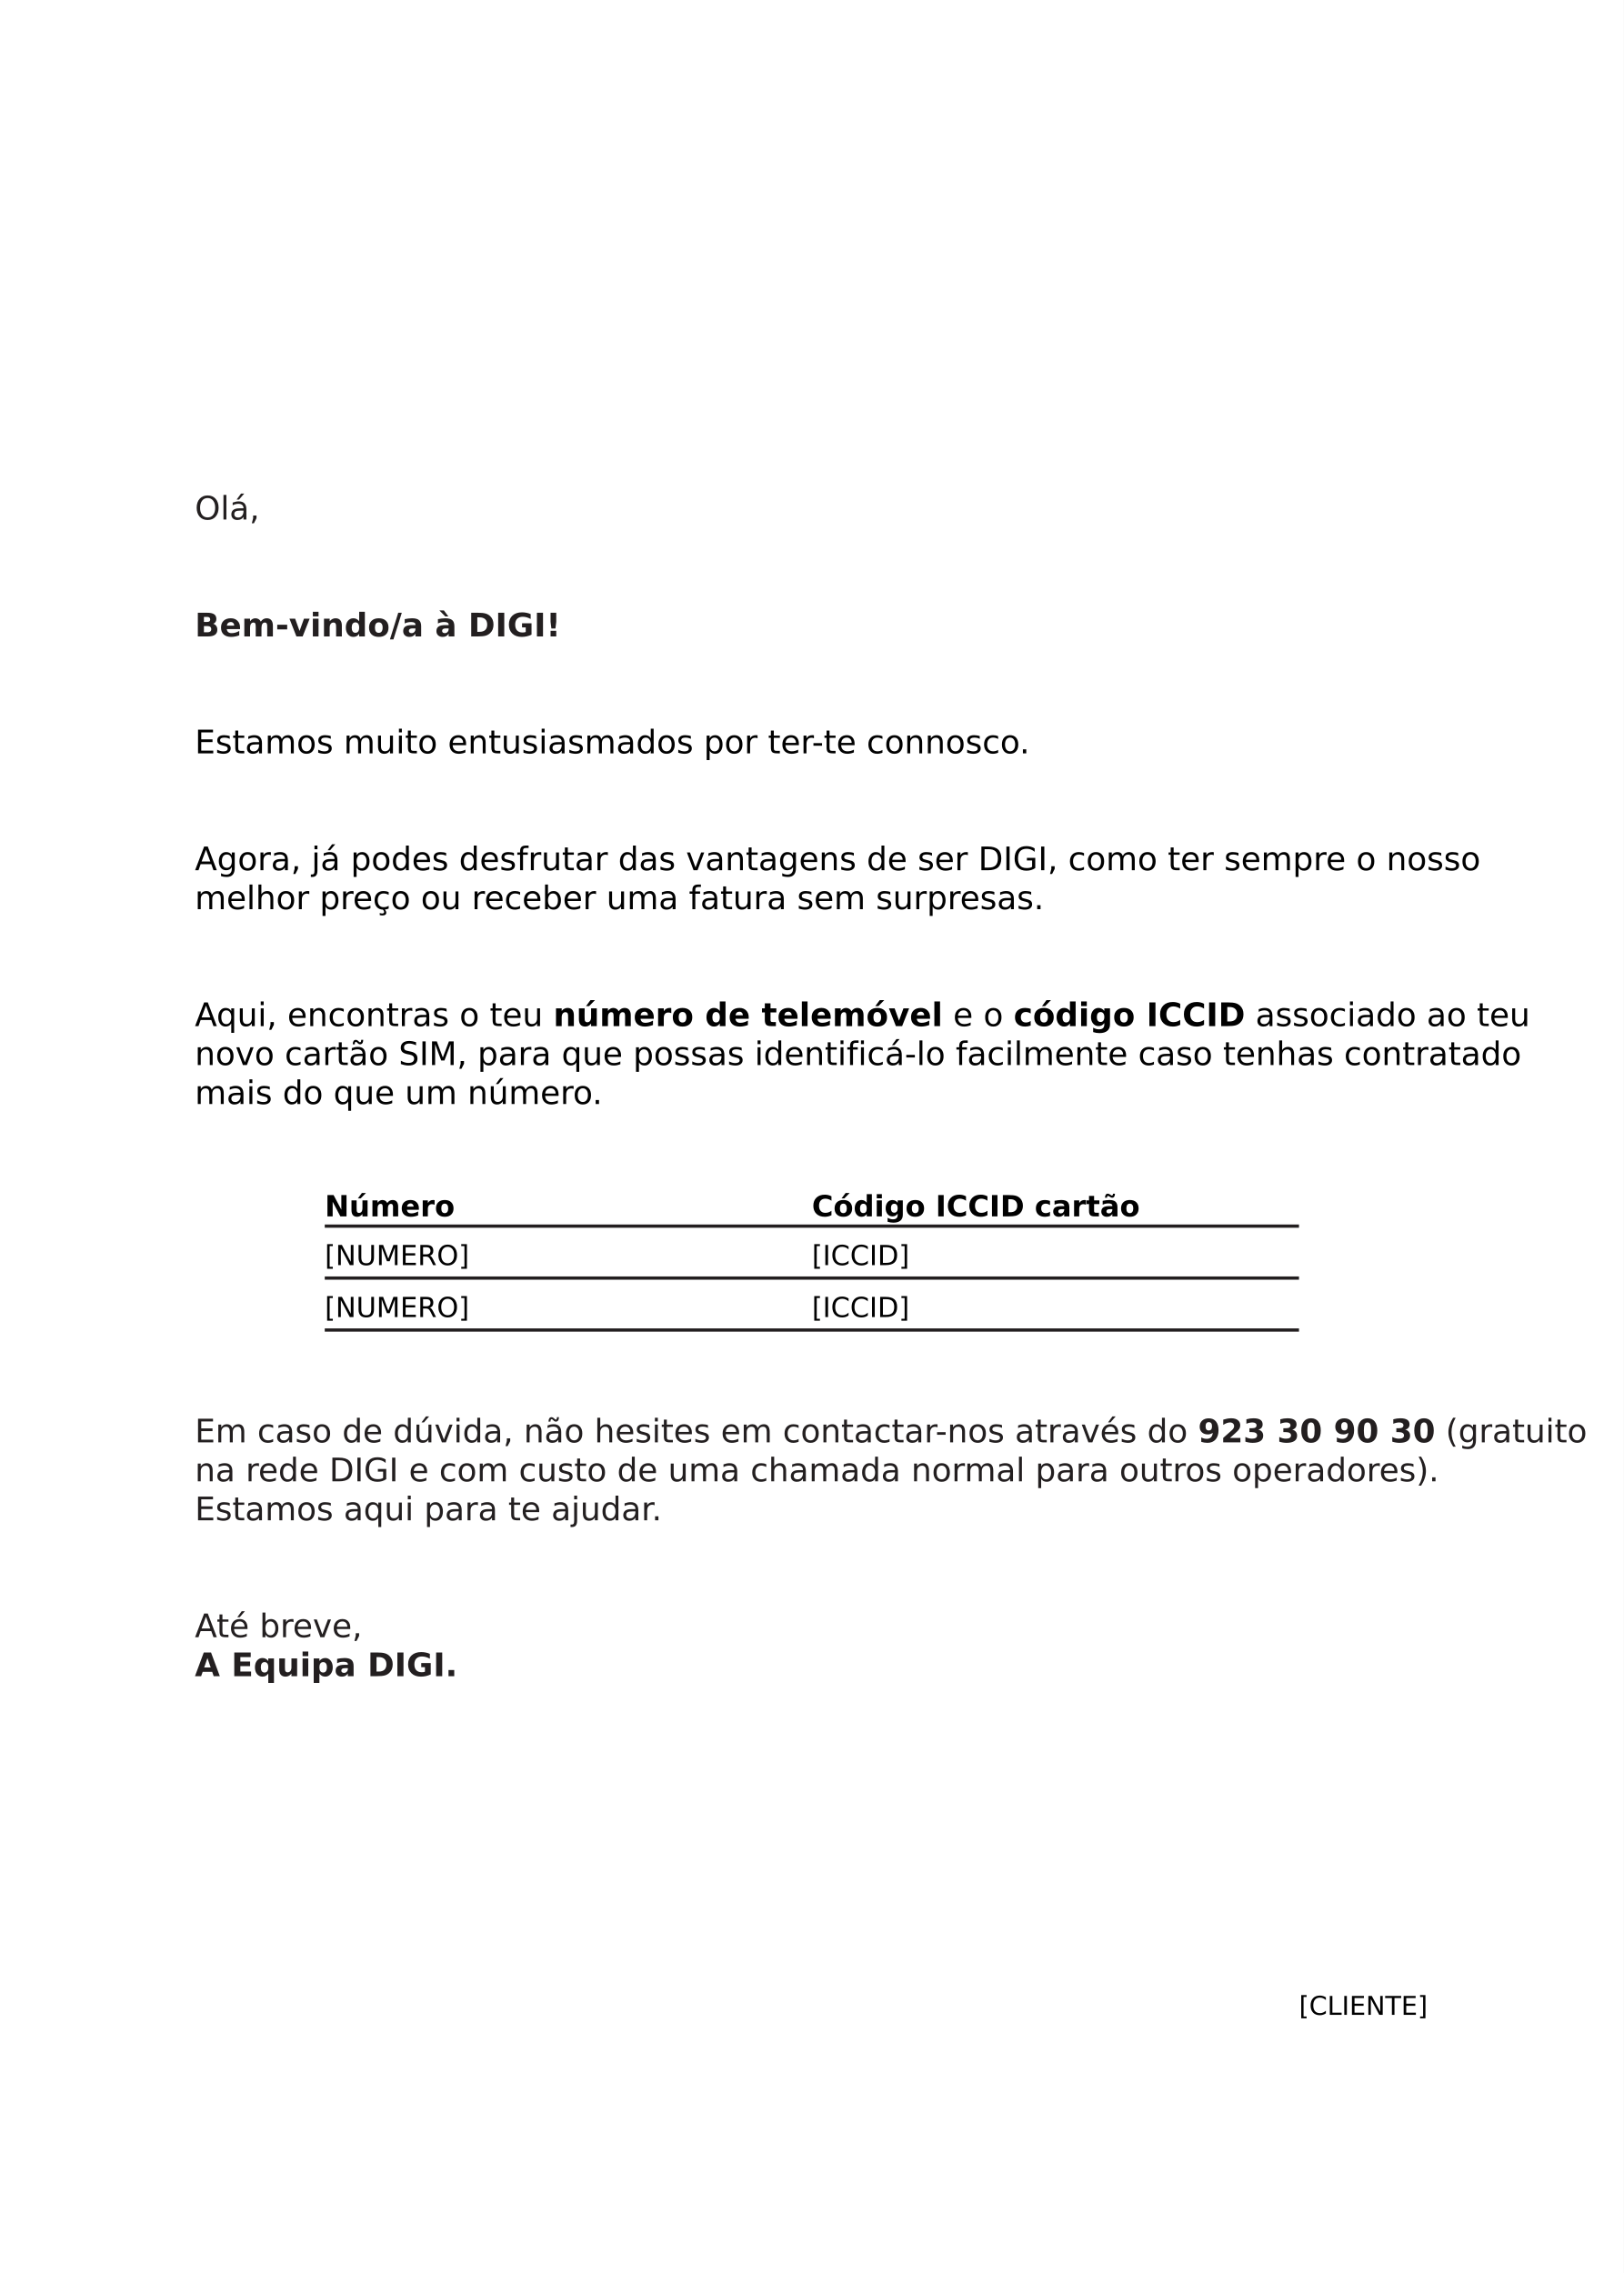
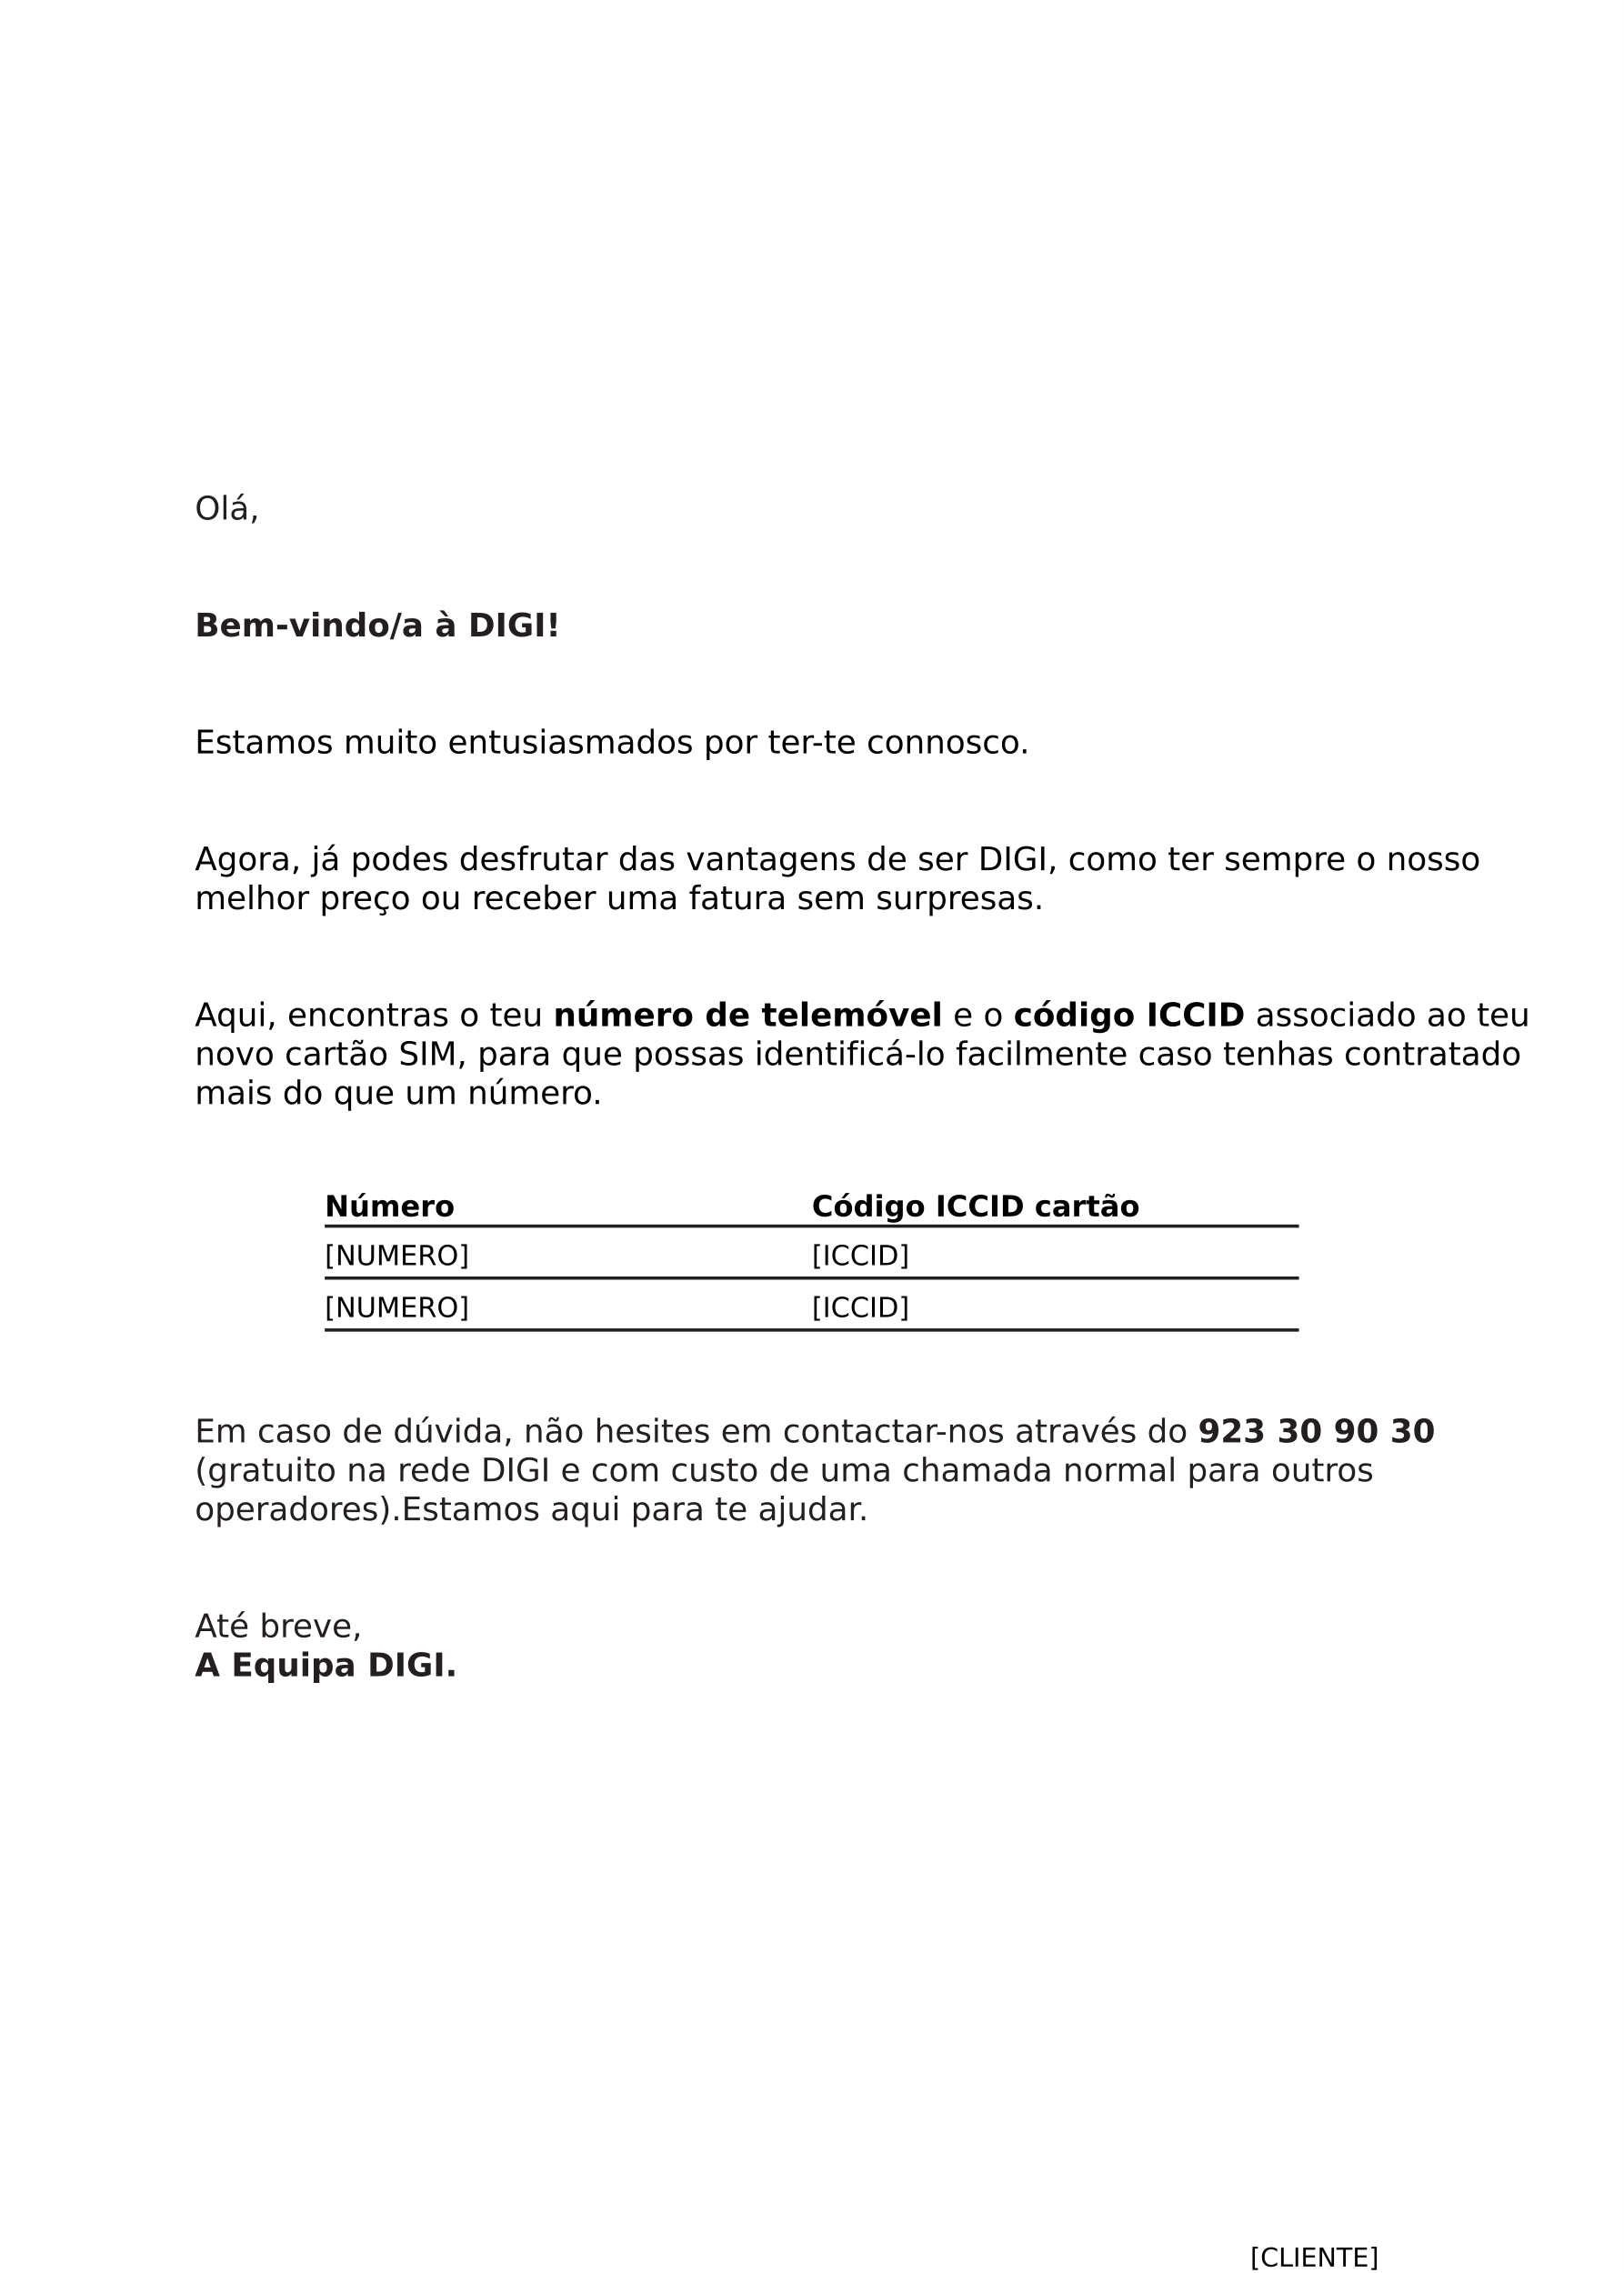
<svg xmlns="http://www.w3.org/2000/svg" viewBox="0 0 500 700">
  <rect width="500" height="700" style="fill: #fff;" />
  <text x="60" y="160" style="font-size: 10px; font-family: DejaVu Sans, Liberation Sans, Arial, sans-serif; fill: #231f20;">
    Olá,
  </text>
  <text x="60" y="196" style="font-size: 10px; font-family: DejaVu Sans, Liberation Sans, Arial, sans-serif; font-weight: 700; fill: #231f20;">
    Bem-vindo/a à DIGI!
  </text>
  <text x="60" y="232" style="font-size: 10px; font-family: DejaVu Sans, Liberation Sans, Arial, sans-serif; fill: #010101;">
    Estamos muito entusiasmados por ter-te connosco.
  </text>
  <text x="60" y="268" style="font-size: 10px; font-family: DejaVu Sans, Liberation Sans, Arial, sans-serif; fill: #010101;">
    Agora, já podes desfrutar das vantagens de ser DIGI, como ter sempre o nosso
  </text>
  <text x="60" y="280" style="font-size: 10px; font-family: DejaVu Sans, Liberation Sans, Arial, sans-serif; fill: #010101;">
    melhor preço ou receber uma fatura sem surpresas.
  </text>
  <text x="60" y="316" style="font-size: 10px; font-family: DejaVu Sans, Liberation Sans, Arial, sans-serif; fill: #010101;">
    Aqui, encontras o teu <tspan style="font-weight: 700;">número de telemóvel</tspan> e o <tspan style="font-weight: 700;">código ICCID</tspan> associado ao teu
  </text>
  <text x="60" y="328" style="font-size: 10px; font-family: DejaVu Sans, Liberation Sans, Arial, sans-serif; fill: #010101;">
    novo cartão SIM, para que possas identificá-lo facilmente caso tenhas contratado
  </text>
  <text x="60" y="340" style="font-size: 10px; font-family: DejaVu Sans, Liberation Sans, Arial, sans-serif; fill: #010101;">
    mais do que um número.
  </text>
  <text x="100" y="374.6" style="font-size: 9px; font-family: DejaVu Sans, Liberation Sans, Arial, sans-serif; font-weight: 700; fill: #010101;">
    Número
  </text>
  <text x="250" y="374.6" style="font-size: 9px; font-family: DejaVu Sans, Liberation Sans, Arial, sans-serif; font-weight: 700; fill: #010101;">
    Código ICCID cartão
  </text>
  <line x1="100" y1="377.6" x2="400" y2="377.6" style="fill: none; stroke: #231f20; stroke-width: 1;" />
  <text x="100" y="389.6" style="font-size: 8.5px; font-family: DejaVu Sans, Liberation Sans, Arial, sans-serif; fill: #010101;">
    [NUMERO]
  </text>
  <text x="250" y="389.6" style="font-size: 8.5px; font-family: DejaVu Sans, Liberation Sans, Arial, sans-serif; fill: #010101;">
    [ICCID]
  </text>
  <line x1="100" y1="393.6" x2="400" y2="393.6" style="fill: none; stroke: #231f20; stroke-width: 1;" />
  <text x="100" y="405.6" style="font-size: 8.5px; font-family: DejaVu Sans, Liberation Sans, Arial, sans-serif; fill: #010101;">
    [NUMERO]
  </text>
  <text x="250" y="405.6" style="font-size: 8.5px; font-family: DejaVu Sans, Liberation Sans, Arial, sans-serif; fill: #010101;">
    [ICCID]
  </text>
  <line x1="100" y1="409.6" x2="400" y2="409.6" style="fill: none; stroke: #231f20; stroke-width: 1;" />
  <text x="60" y="444.2" style="font-size: 10px; font-family: DejaVu Sans, Liberation Sans, Arial, sans-serif; fill: #231f20;">
-     Em caso de dúvida, não hesites em contactar-nos através do <tspan style="font-weight: 700;">923 30 90 30</tspan> (gratuito
+     Em caso de dúvida, não hesites em contactar-nos através do <tspan style="font-weight: 700;">923 30 90 30</tspan>
  </text>
  <text x="60" y="456.2" style="font-size: 10px; font-family: DejaVu Sans, Liberation Sans, Arial, sans-serif; fill: #231f20;">
-     na rede DIGI e com custo de uma chamada normal para outros operadores).
+    (gratuito na rede DIGI e com custo de uma chamada normal para outros
  </text>
  <text x="60" y="468.2" style="font-size: 10px; font-family: DejaVu Sans, Liberation Sans, Arial, sans-serif; fill: #231f20;">
-     Estamos aqui para te ajudar.
+   operadores).Estamos aqui para te ajudar.
  </text>
  <text x="60" y="504.2" style="font-size: 10px; font-family: DejaVu Sans, Liberation Sans, Arial, sans-serif; fill: #231f20;">
    Até breve,
  </text>
  <text x="60" y="516.2" style="font-size: 10px; font-family: DejaVu Sans, Liberation Sans, Arial, sans-serif; font-weight: 700; fill: #231f20;">
    A Equipa DIGI.
  </text>
-   <text x="400" y="620.5" style="font-size: 8px; font-family: DejaVu Sans, Liberation Sans, Arial, sans-serif; fill: #010101;">
+   <text x="385" y="698" style="font-size: 8px; font-family: DejaVu Sans, Liberation Sans, Arial, sans-serif; fill: #010101;">
    [CLIENTE]
  </text>
</svg>
